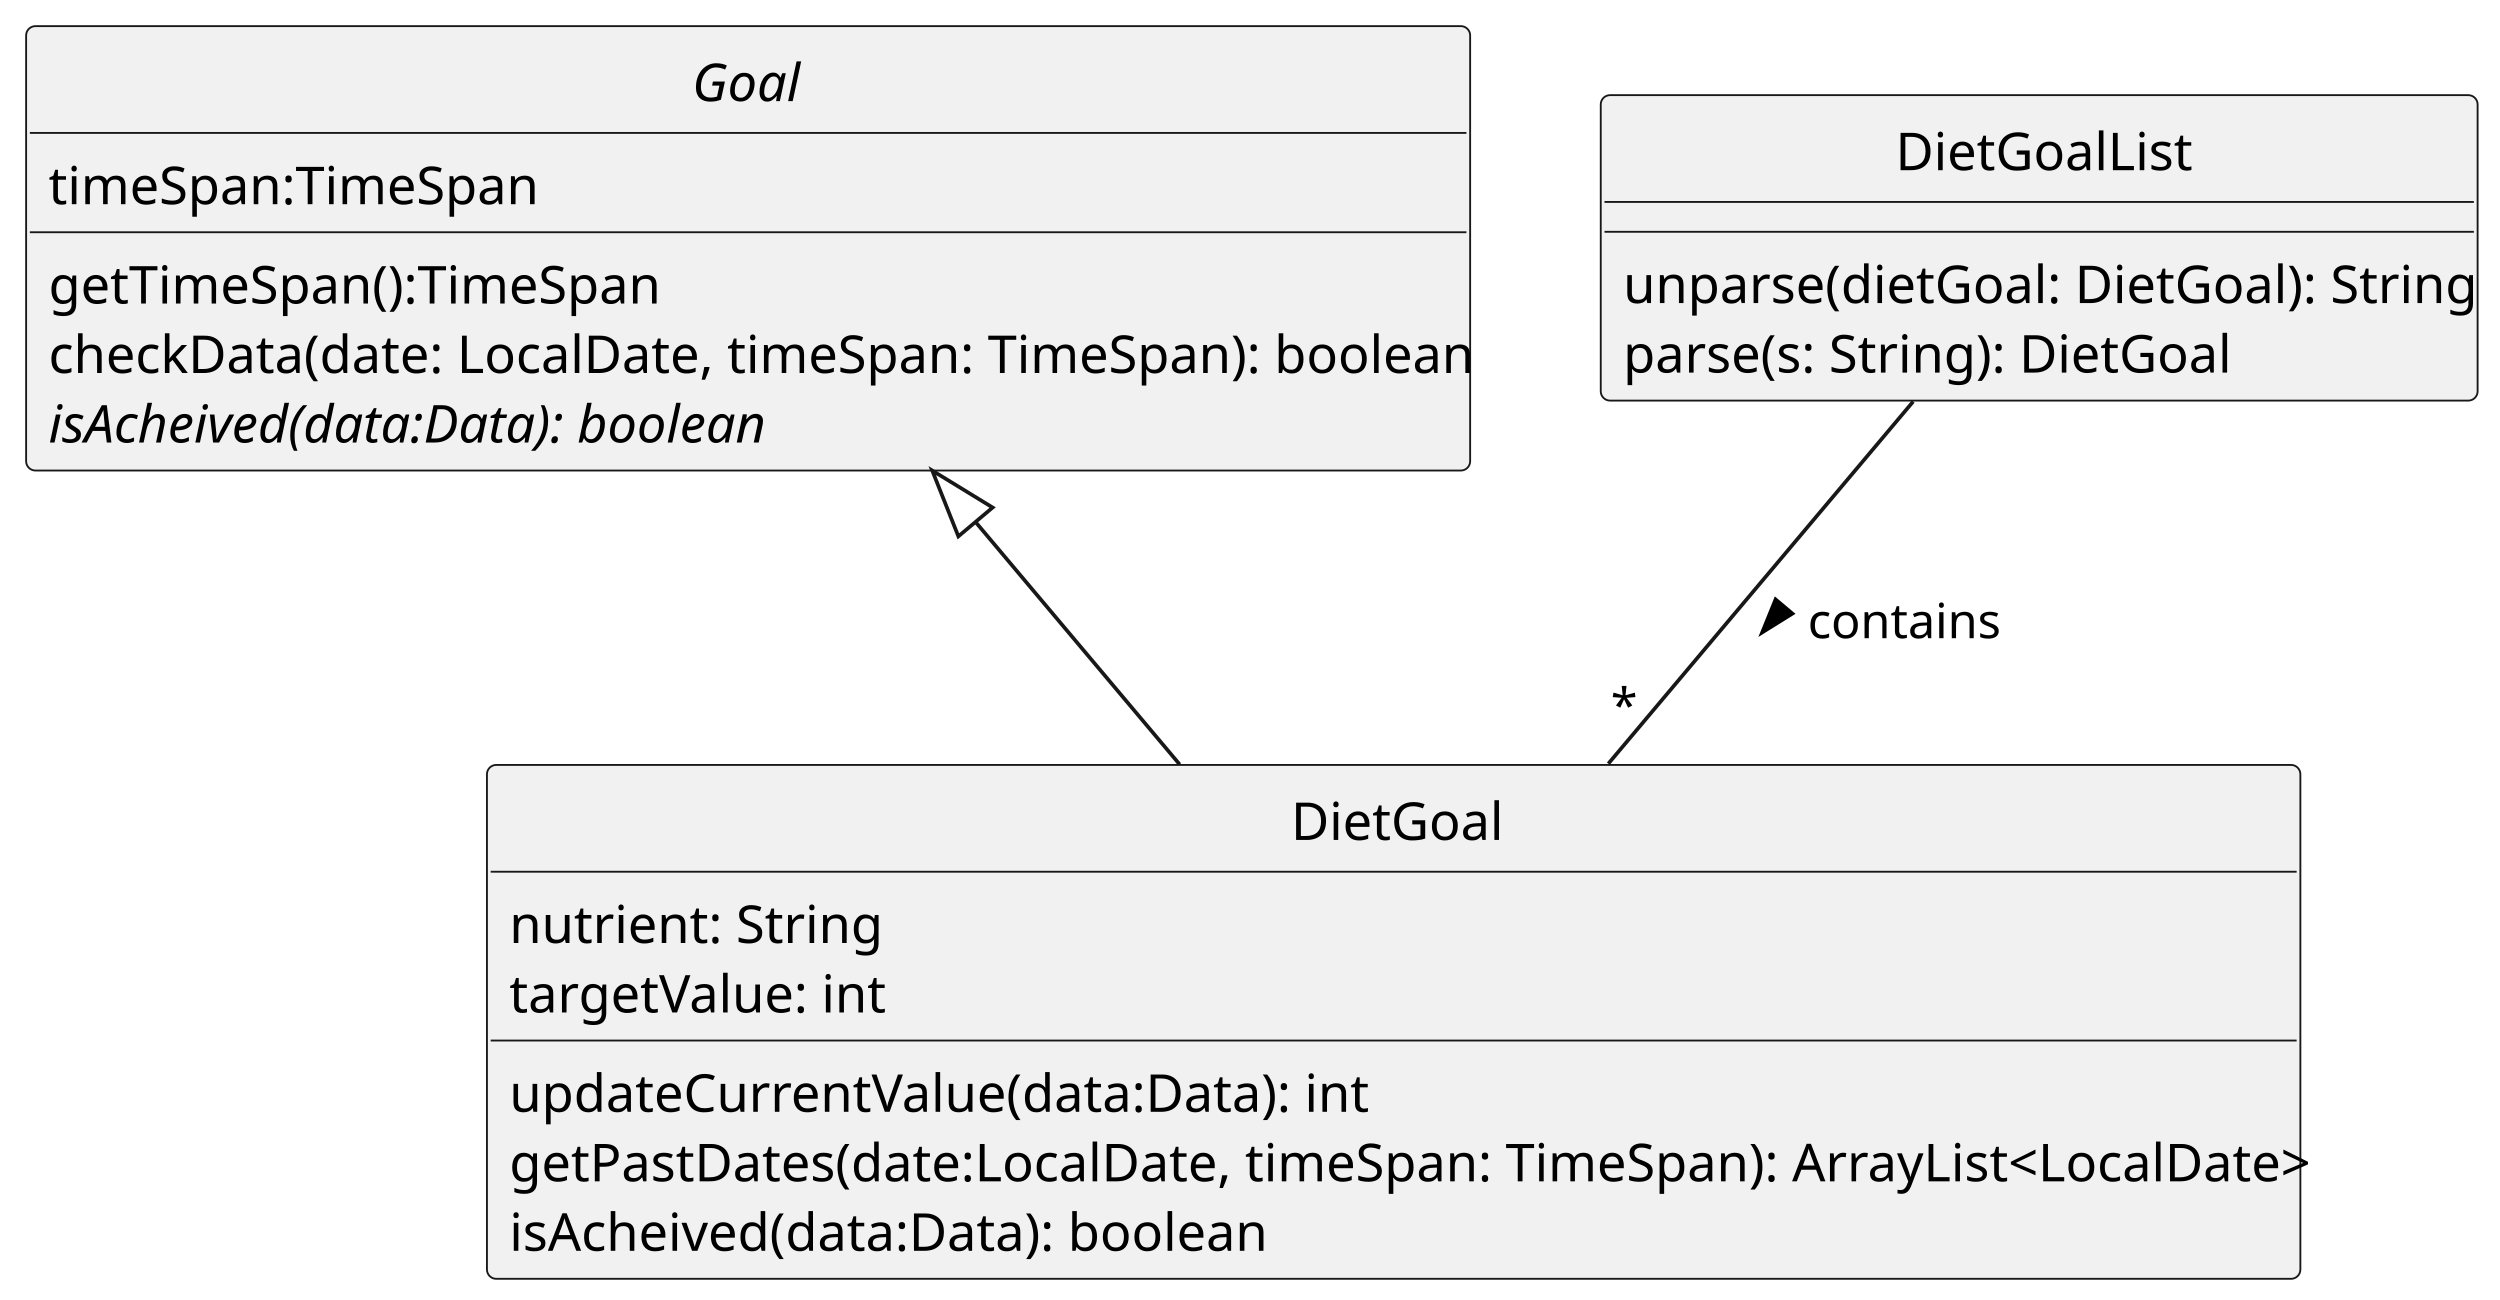
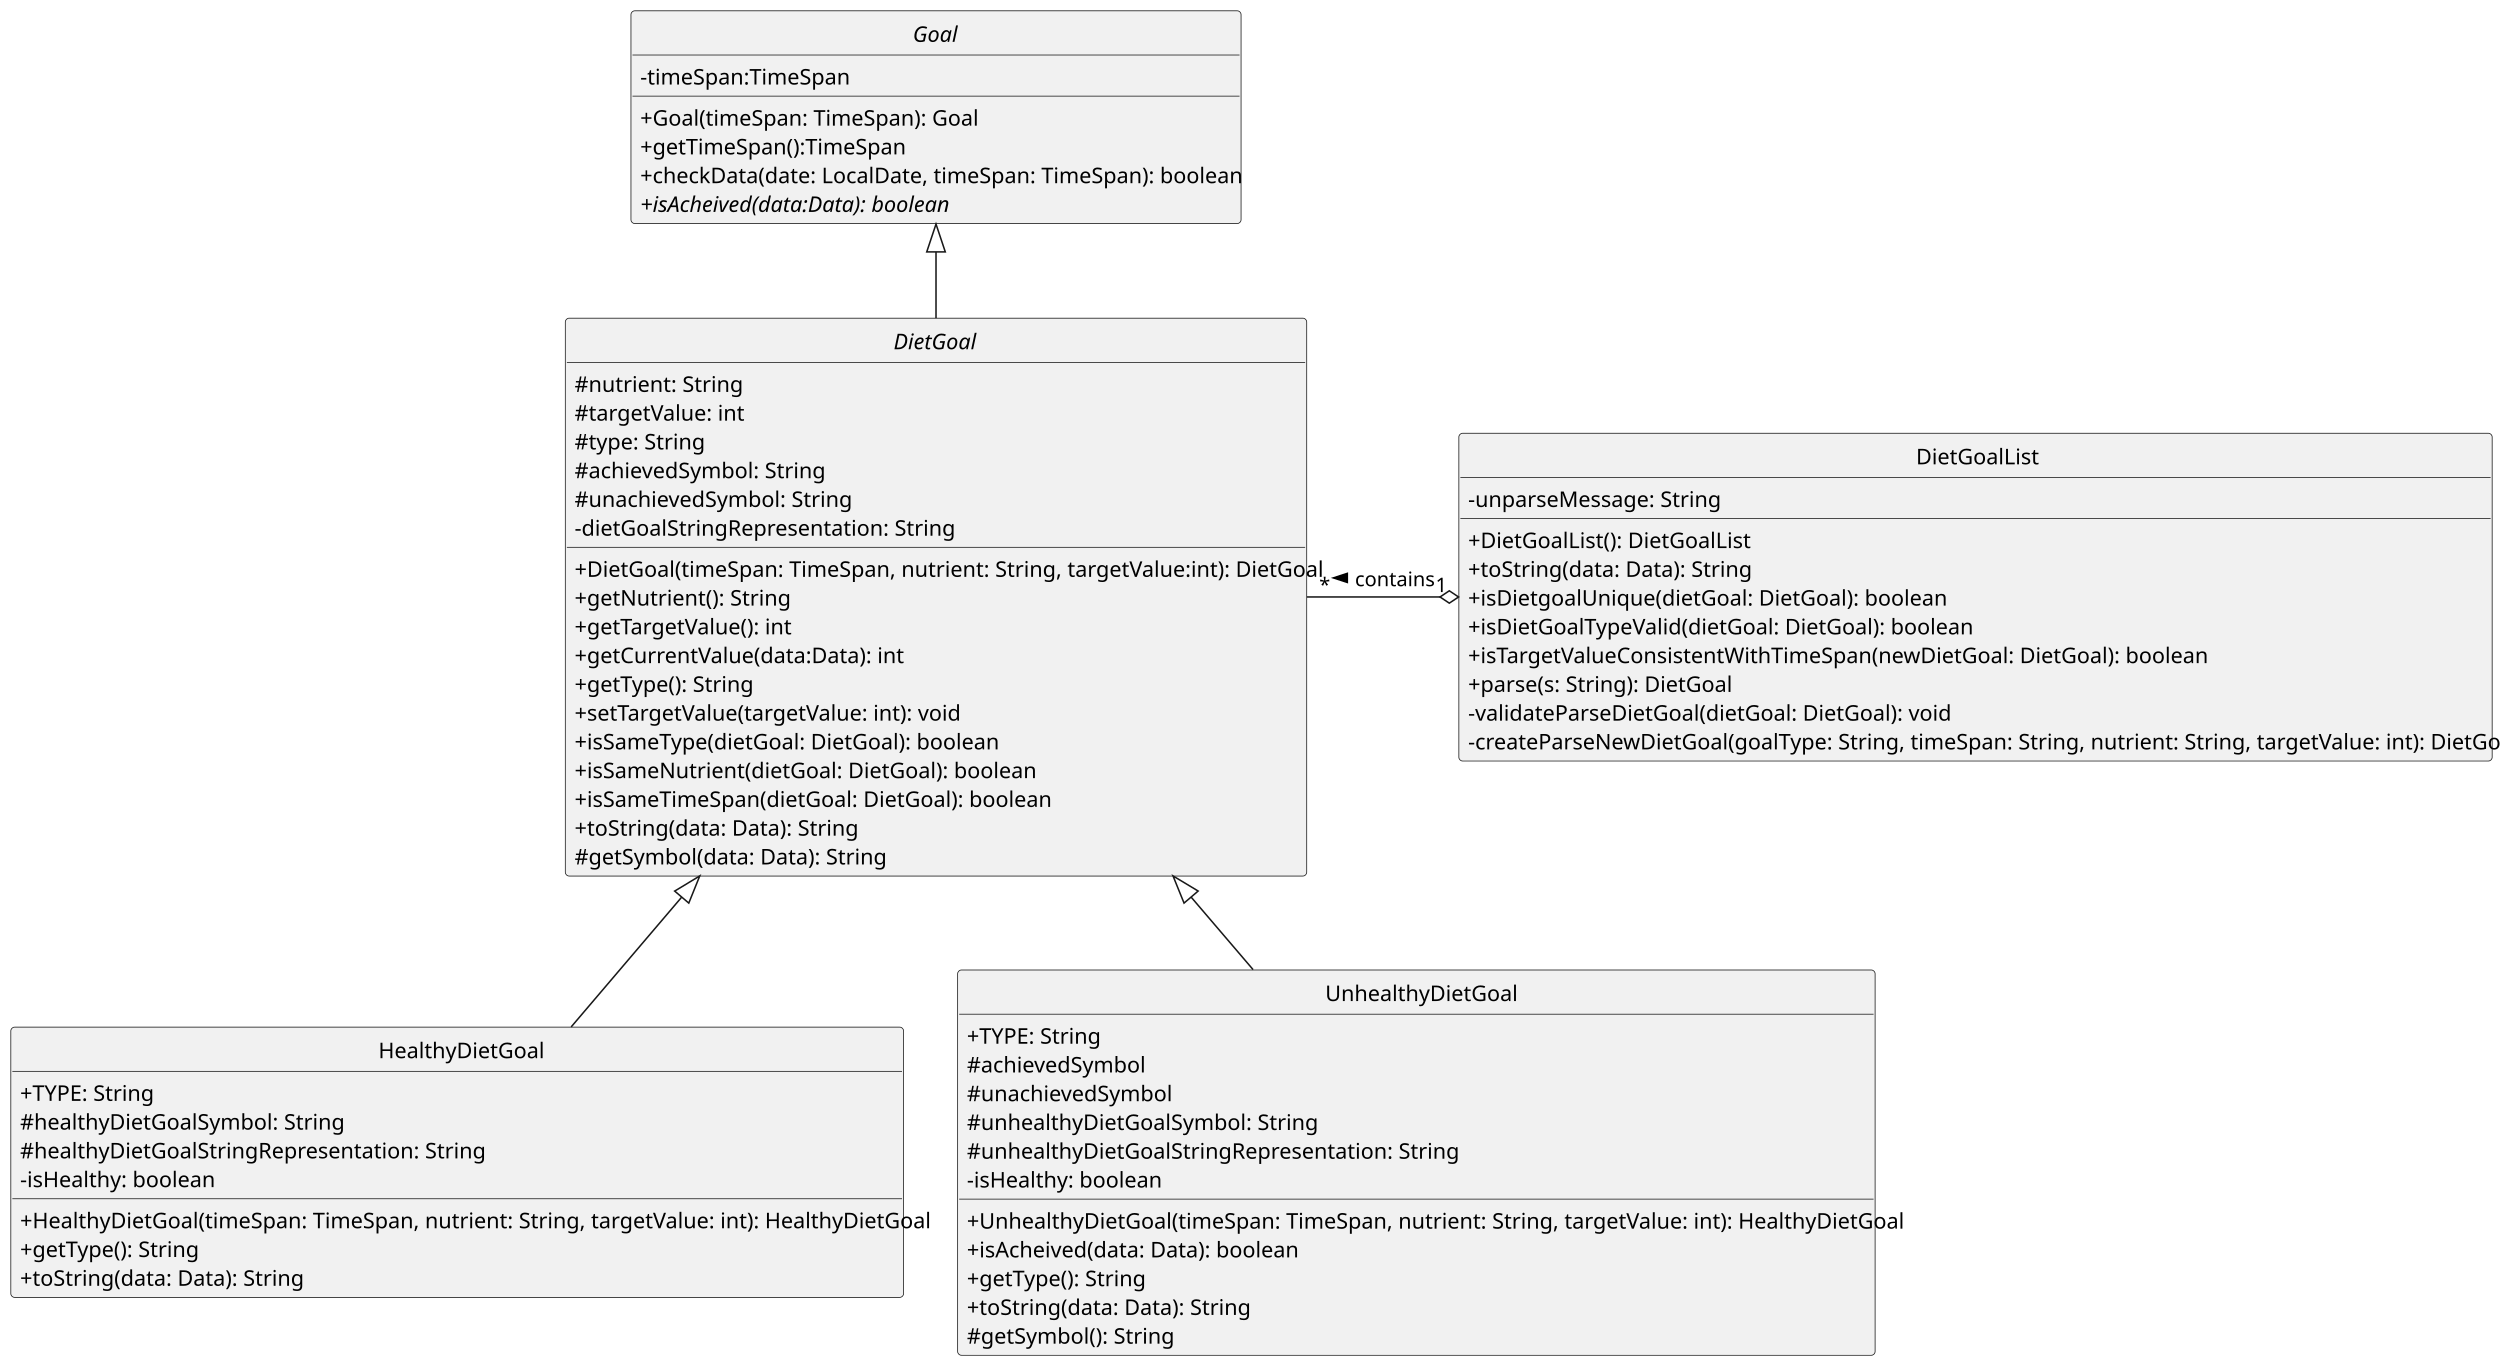
- <svg xmlns="http://www.w3.org/2000/svg" contentStyleType="text/css" height="209.4px" preserveAspectRatio="none" style="width:402px;height:209px;background:#FFFFFF;" version="1.1" viewBox="0 0 402 209" width="402.6px" zoomAndPan="magnify">
+ <svg xmlns="http://www.w3.org/2000/svg" contentStyleType="text/css" height="618.8px" preserveAspectRatio="none" style="width:1133px;height:618px;background:#FFFFFF;" version="1.1" viewBox="0 0 1133 618" width="1134px" zoomAndPan="magnify">
  <defs />
  <g>
    <g id="elem_Goal">
-       <rect codeLine="5" fill="#F1F1F1" height="71.463" id="Goal" rx="1.5" ry="1.5" style="stroke:#181818;stroke-width:0.3;" width="232.2" x="4.2" y="4.2" />
-       <text fill="#000000" font-family="sans-serif" font-size="8.4" font-style="italic" lengthAdjust="spacing" textLength="18" x="111.3" y="16.265">Goal</text>
-       <line style="stroke:#181818;stroke-width:0.3;" x1="4.8" x2="235.8" y1="21.373" y2="21.373" />
-       <text fill="#000000" font-family="sans-serif" font-size="8.4" lengthAdjust="spacing" textLength="76.2" x="7.8" y="32.837">timeSpan:TimeSpan</text>
-       <line style="stroke:#181818;stroke-width:0.3;" x1="4.8" x2="235.8" y1="37.345" y2="37.345" />
-       <text fill="#000000" font-family="sans-serif" font-size="8.4" lengthAdjust="spacing" textLength="97.2" x="7.8" y="48.81">getTimeSpan():TimeSpan</text>
-       <text fill="#000000" font-family="sans-serif" font-size="8.4" lengthAdjust="spacing" textLength="225" x="7.8" y="59.982">checkData(date: LocalDate, timeSpan: TimeSpan): boolean</text>
-       <text fill="#000000" font-family="sans-serif" font-size="8.4" font-style="italic" lengthAdjust="spacing" textLength="118.8" x="7.8" y="71.155">isAcheived(data:Data): boolean</text>
+       <rect codeLine="5" fill="#F1F1F1" height="96.409" id="Goal" rx="1.75" ry="1.75" style="stroke:#181818;stroke-width:0.35;" width="276.5" x="285.95" y="4.9" />
+       <text fill="#000000" font-family="sans-serif" font-size="9.8" font-style="italic" lengthAdjust="spacing" textLength="21" x="413.7" y="18.975">Goal</text>
+       <line style="stroke:#181818;stroke-width:0.35;" x1="286.65" x2="561.75" y1="24.935" y2="24.935" />
+       <text fill="#000000" font-family="sans-serif" font-size="9.8" lengthAdjust="spacing" textLength="92.4" x="290.15" y="38.31">-timeSpan:TimeSpan</text>
+       <line style="stroke:#181818;stroke-width:0.35;" x1="286.65" x2="561.75" y1="43.569" y2="43.569" />
+       <text fill="#000000" font-family="sans-serif" font-size="9.8" lengthAdjust="spacing" textLength="151.9" x="290.15" y="56.945">+Goal(timeSpan: TimeSpan): Goal</text>
+       <text fill="#000000" font-family="sans-serif" font-size="9.8" lengthAdjust="spacing" textLength="119" x="290.15" y="69.98">+getTimeSpan():TimeSpan</text>
+       <text fill="#000000" font-family="sans-serif" font-size="9.8" lengthAdjust="spacing" textLength="268.1" x="290.15" y="83.014">+checkData(date: LocalDate, timeSpan: TimeSpan): boolean</text>
+       <text fill="#000000" font-family="sans-serif" font-size="9.8" font-style="italic" lengthAdjust="spacing" textLength="144.2" x="290.15" y="96.049">+isAcheived(data:Data): boolean</text>
    </g>
    <g id="elem_DietGoal">
-       <rect codeLine="13" fill="#F1F1F1" height="82.636" id="DietGoal" rx="1.5" ry="1.5" style="stroke:#181818;stroke-width:0.3;" width="291.6" x="78.3" y="123" />
-       <text fill="#000000" font-family="sans-serif" font-size="8.4" lengthAdjust="spacing" textLength="33" x="207.6" y="135.065">DietGoal</text>
-       <line style="stroke:#181818;stroke-width:0.3;" x1="78.9" x2="369.3" y1="140.173" y2="140.173" />
-       <text fill="#000000" font-family="sans-serif" font-size="8.4" lengthAdjust="spacing" textLength="55.8" x="81.9" y="151.637">nutrient: String</text>
-       <text fill="#000000" font-family="sans-serif" font-size="8.4" lengthAdjust="spacing" textLength="57.6" x="81.9" y="162.81">targetValue: int</text>
-       <line style="stroke:#181818;stroke-width:0.3;" x1="78.9" x2="369.3" y1="167.318" y2="167.318" />
-       <text fill="#000000" font-family="sans-serif" font-size="8.4" lengthAdjust="spacing" textLength="133.8" x="81.9" y="178.782">updateCurrentValue(data:Data): int</text>
-       <text fill="#000000" font-family="sans-serif" font-size="8.4" lengthAdjust="spacing" textLength="284.4" x="81.9" y="189.955">getPastDates(date:LocalDate, timeSpan: TimeSpan): ArrayList&lt;LocalDate&gt;</text>
-       <text fill="#000000" font-family="sans-serif" font-size="8.4" lengthAdjust="spacing" textLength="119.4" x="81.9" y="201.128">isAcheived(data:Data): boolean</text>
+       <rect codeLine="14" fill="#F1F1F1" height="252.826" id="DietGoal" rx="1.75" ry="1.75" style="stroke:#181818;stroke-width:0.35;" width="336" x="256.2" y="144.2" />
+       <text fill="#000000" font-family="sans-serif" font-size="9.8" font-style="italic" lengthAdjust="spacing" textLength="38.5" x="404.95" y="158.275">DietGoal</text>
+       <line style="stroke:#181818;stroke-width:0.35;" x1="256.9" x2="591.5" y1="164.235" y2="164.235" />
+       <text fill="#000000" font-family="sans-serif" font-size="9.8" lengthAdjust="spacing" textLength="70.7" x="260.4" y="177.61">#nutrient: String</text>
+       <text fill="#000000" font-family="sans-serif" font-size="9.8" lengthAdjust="spacing" textLength="72.8" x="260.4" y="190.645">#targetValue: int</text>
+       <text fill="#000000" font-family="sans-serif" font-size="9.8" lengthAdjust="spacing" textLength="56" x="260.4" y="203.679">#type: String</text>
+       <text fill="#000000" font-family="sans-serif" font-size="9.8" lengthAdjust="spacing" textLength="109.2" x="260.4" y="216.714">#achievedSymbol: String</text>
+       <text fill="#000000" font-family="sans-serif" font-size="9.8" lengthAdjust="spacing" textLength="120.4" x="260.4" y="229.749">#unachievedSymbol: String</text>
+       <text fill="#000000" font-family="sans-serif" font-size="9.8" lengthAdjust="spacing" textLength="165.9" x="260.4" y="242.784">-dietGoalStringRepresentation: String</text>
+       <line style="stroke:#181818;stroke-width:0.35;" x1="256.9" x2="591.5" y1="248.043" y2="248.043" />
+       <text fill="#000000" font-family="sans-serif" font-size="9.8" lengthAdjust="spacing" textLength="327.6" x="260.4" y="261.419">+DietGoal(timeSpan: TimeSpan, nutrient: String, targetValue:int): DietGoal</text>
+       <text fill="#000000" font-family="sans-serif" font-size="9.8" lengthAdjust="spacing" textLength="92.4" x="260.4" y="274.453">+getNutrient(): String</text>
+       <text fill="#000000" font-family="sans-serif" font-size="9.8" lengthAdjust="spacing" textLength="97.3" x="260.4" y="287.488">+getTargetValue(): int</text>
+       <text fill="#000000" font-family="sans-serif" font-size="9.8" lengthAdjust="spacing" textLength="144.9" x="260.4" y="300.523">+getCurrentValue(data:Data): int</text>
+       <text fill="#000000" font-family="sans-serif" font-size="9.8" lengthAdjust="spacing" textLength="80.5" x="260.4" y="313.558">+getType(): String</text>
+       <text fill="#000000" font-family="sans-serif" font-size="9.8" lengthAdjust="spacing" textLength="171.5" x="260.4" y="326.592">+setTargetValue(targetValue: int): void</text>
+       <text fill="#000000" font-family="sans-serif" font-size="9.8" lengthAdjust="spacing" textLength="189.7" x="260.4" y="339.627">+isSameType(dietGoal: DietGoal): boolean</text>
+       <text fill="#000000" font-family="sans-serif" font-size="9.8" lengthAdjust="spacing" textLength="201.6" x="260.4" y="352.662">+isSameNutrient(dietGoal: DietGoal): boolean</text>
+       <text fill="#000000" font-family="sans-serif" font-size="9.8" lengthAdjust="spacing" textLength="212.1" x="260.4" y="365.697">+isSameTimeSpan(dietGoal: DietGoal): boolean</text>
+       <text fill="#000000" font-family="sans-serif" font-size="9.8" lengthAdjust="spacing" textLength="124.6" x="260.4" y="378.731">+toString(data: Data): String</text>
+       <text fill="#000000" font-family="sans-serif" font-size="9.8" lengthAdjust="spacing" textLength="136.5" x="260.4" y="391.766">#getSymbol(data: Data): String</text>
+     </g>
+     <g id="elem_HealthyDietGoal">
+       <rect codeLine="34" fill="#F1F1F1" height="122.478" id="HealthyDietGoal" rx="1.75" ry="1.75" style="stroke:#181818;stroke-width:0.35;" width="404.6" x="4.9" y="465.5" />
+       <text fill="#000000" font-family="sans-serif" font-size="9.8" lengthAdjust="spacing" textLength="71.4" x="171.5" y="479.575">HealthyDietGoal</text>
+       <line style="stroke:#181818;stroke-width:0.35;" x1="5.6" x2="408.8" y1="485.535" y2="485.535" />
+       <text fill="#000000" font-family="sans-serif" font-size="9.8" lengthAdjust="spacing" textLength="62.3" x="9.1" y="498.91">+TYPE: String</text>
+       <text fill="#000000" font-family="sans-serif" font-size="9.8" lengthAdjust="spacing" textLength="140" x="9.1" y="511.945">#healthyDietGoalSymbol: String</text>
+       <text fill="#000000" font-family="sans-serif" font-size="9.8" lengthAdjust="spacing" textLength="201.6" x="9.1" y="524.98">#healthyDietGoalStringRepresentation: String</text>
+       <text fill="#000000" font-family="sans-serif" font-size="9.8" lengthAdjust="spacing" textLength="84.7" x="9.1" y="538.014">-isHealthy: boolean</text>
+       <line style="stroke:#181818;stroke-width:0.35;" x1="5.6" x2="408.8" y1="543.274" y2="543.274" />
+       <text fill="#000000" font-family="sans-serif" font-size="9.8" lengthAdjust="spacing" textLength="396.2" x="9.1" y="556.649">+HealthyDietGoal(timeSpan: TimeSpan, nutrient: String, targetValue: int): HealthyDietGoal</text>
+       <text fill="#000000" font-family="sans-serif" font-size="9.8" lengthAdjust="spacing" textLength="80.5" x="9.1" y="569.684">+getType(): String</text>
+       <text fill="#000000" font-family="sans-serif" font-size="9.8" lengthAdjust="spacing" textLength="124.6" x="9.1" y="582.719">+toString(data: Data): String</text>
+     </g>
+     <g id="elem_UnhealthyDietGoal">
+       <rect codeLine="44" fill="#F1F1F1" height="174.617" id="UnhealthyDietGoal" rx="1.75" ry="1.75" style="stroke:#181818;stroke-width:0.35;" width="415.8" x="434" y="439.6" />
+       <text fill="#000000" font-family="sans-serif" font-size="9.8" lengthAdjust="spacing" textLength="82.6" x="600.6" y="453.675">UnhealthyDietGoal</text>
+       <line style="stroke:#181818;stroke-width:0.35;" x1="434.7" x2="849.1" y1="459.635" y2="459.635" />
+       <text fill="#000000" font-family="sans-serif" font-size="9.8" lengthAdjust="spacing" textLength="62.3" x="438.2" y="473.01">+TYPE: String</text>
+       <text fill="#000000" font-family="sans-serif" font-size="9.8" lengthAdjust="spacing" textLength="77.7" x="438.2" y="486.045">#achievedSymbol</text>
+       <text fill="#000000" font-family="sans-serif" font-size="9.8" lengthAdjust="spacing" textLength="88.9" x="438.2" y="499.079">#unachievedSymbol</text>
+       <text fill="#000000" font-family="sans-serif" font-size="9.8" lengthAdjust="spacing" textLength="151.2" x="438.2" y="512.114">#unhealthyDietGoalSymbol: String</text>
+       <text fill="#000000" font-family="sans-serif" font-size="9.8" lengthAdjust="spacing" textLength="212.8" x="438.2" y="525.149">#unhealthyDietGoalStringRepresentation: String</text>
+       <text fill="#000000" font-family="sans-serif" font-size="9.8" lengthAdjust="spacing" textLength="84.7" x="438.2" y="538.184">-isHealthy: boolean</text>
+       <line style="stroke:#181818;stroke-width:0.35;" x1="434.7" x2="849.1" y1="543.443" y2="543.443" />
+       <text fill="#000000" font-family="sans-serif" font-size="9.8" lengthAdjust="spacing" textLength="407.4" x="438.2" y="556.819">+UnhealthyDietGoal(timeSpan: TimeSpan, nutrient: String, targetValue: int): HealthyDietGoal</text>
+       <text fill="#000000" font-family="sans-serif" font-size="9.8" lengthAdjust="spacing" textLength="147.7" x="438.2" y="569.853">+isAcheived(data: Data): boolean</text>
+       <text fill="#000000" font-family="sans-serif" font-size="9.8" lengthAdjust="spacing" textLength="80.5" x="438.2" y="582.888">+getType(): String</text>
+       <text fill="#000000" font-family="sans-serif" font-size="9.8" lengthAdjust="spacing" textLength="124.6" x="438.2" y="595.923">+toString(data: Data): String</text>
+       <text fill="#000000" font-family="sans-serif" font-size="9.8" lengthAdjust="spacing" textLength="90.3" x="438.2" y="608.958">#getSymbol(): String</text>
    </g>
    <g id="elem_DietGoalList">
-       <rect codeLine="21" fill="#F1F1F1" height="49.118" id="DietGoalList" rx="1.5" ry="1.5" style="stroke:#181818;stroke-width:0.3;" width="141" x="257.4" y="15.3" />
-       <text fill="#000000" font-family="sans-serif" font-size="8.4" lengthAdjust="spacing" textLength="46.2" x="304.8" y="27.364">DietGoalList</text>
-       <line style="stroke:#181818;stroke-width:0.3;" x1="258" x2="397.8" y1="32.473" y2="32.473" />
-       <line style="stroke:#181818;stroke-width:0.3;" x1="258" x2="397.8" y1="37.273" y2="37.273" />
-       <text fill="#000000" font-family="sans-serif" font-size="8.4" lengthAdjust="spacing" textLength="133.8" x="261" y="48.737">unparse(dietGoal: DietGoal): String</text>
-       <text fill="#000000" font-family="sans-serif" font-size="8.4" lengthAdjust="spacing" textLength="96.6" x="261" y="59.91">parse(s: String): DietGoal</text>
+       <rect codeLine="59" fill="#F1F1F1" height="148.548" id="DietGoalList" rx="1.75" ry="1.75" style="stroke:#181818;stroke-width:0.35;" width="468.3" x="661.15" y="196.35" />
+       <text fill="#000000" font-family="sans-serif" font-size="9.8" lengthAdjust="spacing" textLength="53.9" x="868.35" y="210.425">DietGoalList</text>
+       <line style="stroke:#181818;stroke-width:0.35;" x1="661.85" x2="1128.75" y1="216.385" y2="216.385" />
+       <text fill="#000000" font-family="sans-serif" font-size="9.8" lengthAdjust="spacing" textLength="111.3" x="665.35" y="229.76">-unparseMessage: String</text>
+       <line style="stroke:#181818;stroke-width:0.35;" x1="661.85" x2="1128.75" y1="235.019" y2="235.019" />
+       <text fill="#000000" font-family="sans-serif" font-size="9.8" lengthAdjust="spacing" textLength="126" x="665.35" y="248.395">+DietGoalList(): DietGoalList</text>
+       <text fill="#000000" font-family="sans-serif" font-size="9.8" lengthAdjust="spacing" textLength="124.6" x="665.35" y="261.43">+toString(data: Data): String</text>
+       <text fill="#000000" font-family="sans-serif" font-size="9.8" lengthAdjust="spacing" textLength="209.3" x="665.35" y="274.464">+isDietgoalUnique(dietGoal: DietGoal): boolean</text>
+       <text fill="#000000" font-family="sans-serif" font-size="9.8" lengthAdjust="spacing" textLength="224.7" x="665.35" y="287.499">+isDietGoalTypeValid(dietGoal: DietGoal): boolean</text>
+       <text fill="#000000" font-family="sans-serif" font-size="9.8" lengthAdjust="spacing" textLength="326.9" x="665.35" y="300.534">+isTargetValueConsistentWithTimeSpan(newDietGoal: DietGoal): boolean</text>
+       <text fill="#000000" font-family="sans-serif" font-size="9.8" lengthAdjust="spacing" textLength="118.3" x="665.35" y="313.569">+parse(s: String): DietGoal</text>
+       <text fill="#000000" font-family="sans-serif" font-size="9.8" lengthAdjust="spacing" textLength="214.2" x="665.35" y="326.603">-validateParseDietGoal(dietGoal: DietGoal): void</text>
+       <text fill="#000000" font-family="sans-serif" font-size="9.8" lengthAdjust="spacing" textLength="459.9" x="665.35" y="339.638">-createParseNewDietGoal(goalType: String, timeSpan: String, nutrient: String, targetValue: int): DietGoal</text>
    </g>
    <g id="link_Goal_DietGoal">
-       <path codeLine="28" d="M156.86,83.927 C169.268,98.663 176.814,107.628 189.69,122.922 " fill="none" id="Goal-backto-DietGoal" style="stroke:#181818;stroke-width:0.6;" />
-       <polygon fill="none" points="149.904,75.666,154.107,86.246,159.614,81.609,149.904,75.666" style="stroke:#181818;stroke-width:0.6;" />
+       <path codeLine="74" d="M424.2,114.156 C424.2,127.078 424.2,129.087 424.2,144.179 " fill="none" id="Goal-backto-DietGoal" style="stroke:#181818;stroke-width:0.7;" />
+       <polygon fill="none" points="424.2,101.556,420,114.156,428.4,114.156,424.2,101.556" style="stroke:#181818;stroke-width:0.7;" />
    </g>
-     <g id="link_DietGoalList_DietGoal">
-       <path codeLine="29" d="M307.638,64.566 C293.718,81.108 274.878,103.482 258.618,122.802 " fill="none" id="DietGoalList-DietGoal" style="stroke:#181818;stroke-width:0.6;" />
-       <polygon fill="#000000" points="283.368,101.682,288.212,98.666,285.514,96.395,283.368,101.682" style="stroke:#000000;stroke-width:0.6;" />
-       <text fill="#000000" font-family="sans-serif" font-size="7.8" lengthAdjust="spacing" textLength="29.4" x="290.7" y="102.617">contains</text>
-       <text fill="#000000" font-family="sans-serif" font-size="7.8" lengthAdjust="spacing" textLength="3" x="259.023" y="116.221">*</text>
+     <g id="link_DietGoal_HealthyDietGoal">
+       <path codeLine="75" d="M308.958,406.562 C288.651,430.404 276.451,444.738 258.853,465.395 " fill="none" id="DietGoal-backto-HealthyDietGoal" style="stroke:#181818;stroke-width:0.7;" />
+       <polygon fill="none" points="317.128,396.97,305.761,403.839,312.155,409.286,317.128,396.97" style="stroke:#181818;stroke-width:0.7;" />
+     </g>
+     <g id="link_DietGoal_UnhealthyDietGoal">
+       <path codeLine="76" d="M539.8,406.55 C552.078,420.921 556.192,425.74 567.896,439.432 " fill="none" id="DietGoal-backto-UnhealthyDietGoal" style="stroke:#181818;stroke-width:0.7;" />
+       <polygon fill="none" points="531.615,396.97,536.606,409.278,542.993,403.822,531.615,396.97" style="stroke:#181818;stroke-width:0.7;" />
+     </g>
+     <g id="link_DietGoal_DietGoalList">
+       <path codeLine="77" d="M592.284,270.55 C614.614,270.55 629.426,270.55 652.617,270.55 " fill="none" id="DietGoal-to-DietGoalList" style="stroke:#181818;stroke-width:0.7;" />
+       <polygon fill="none" points="661.017,270.55,656.817,267.75,652.617,270.55,656.817,273.35,661.017,270.55" style="stroke:#181818;stroke-width:0.7;" />
+       <polygon fill="#000000" points="604.275,261.902,610.607,263.959,610.607,259.845,604.275,261.902" style="stroke:#000000;stroke-width:0.7;" />
+       <text fill="#000000" font-family="sans-serif" font-size="9.1" lengthAdjust="spacing" textLength="34.3" x="614.075" y="265.67">contains</text>
+       <text fill="#000000" font-family="sans-serif" font-size="9.1" lengthAdjust="spacing" textLength="3.5" x="597.857" y="268.276">*</text>
+       <text fill="#000000" font-family="sans-serif" font-size="9.1" lengthAdjust="spacing" textLength="4.9" x="650.569" y="268.331">1</text>
    </g>
  </g>
</svg>
